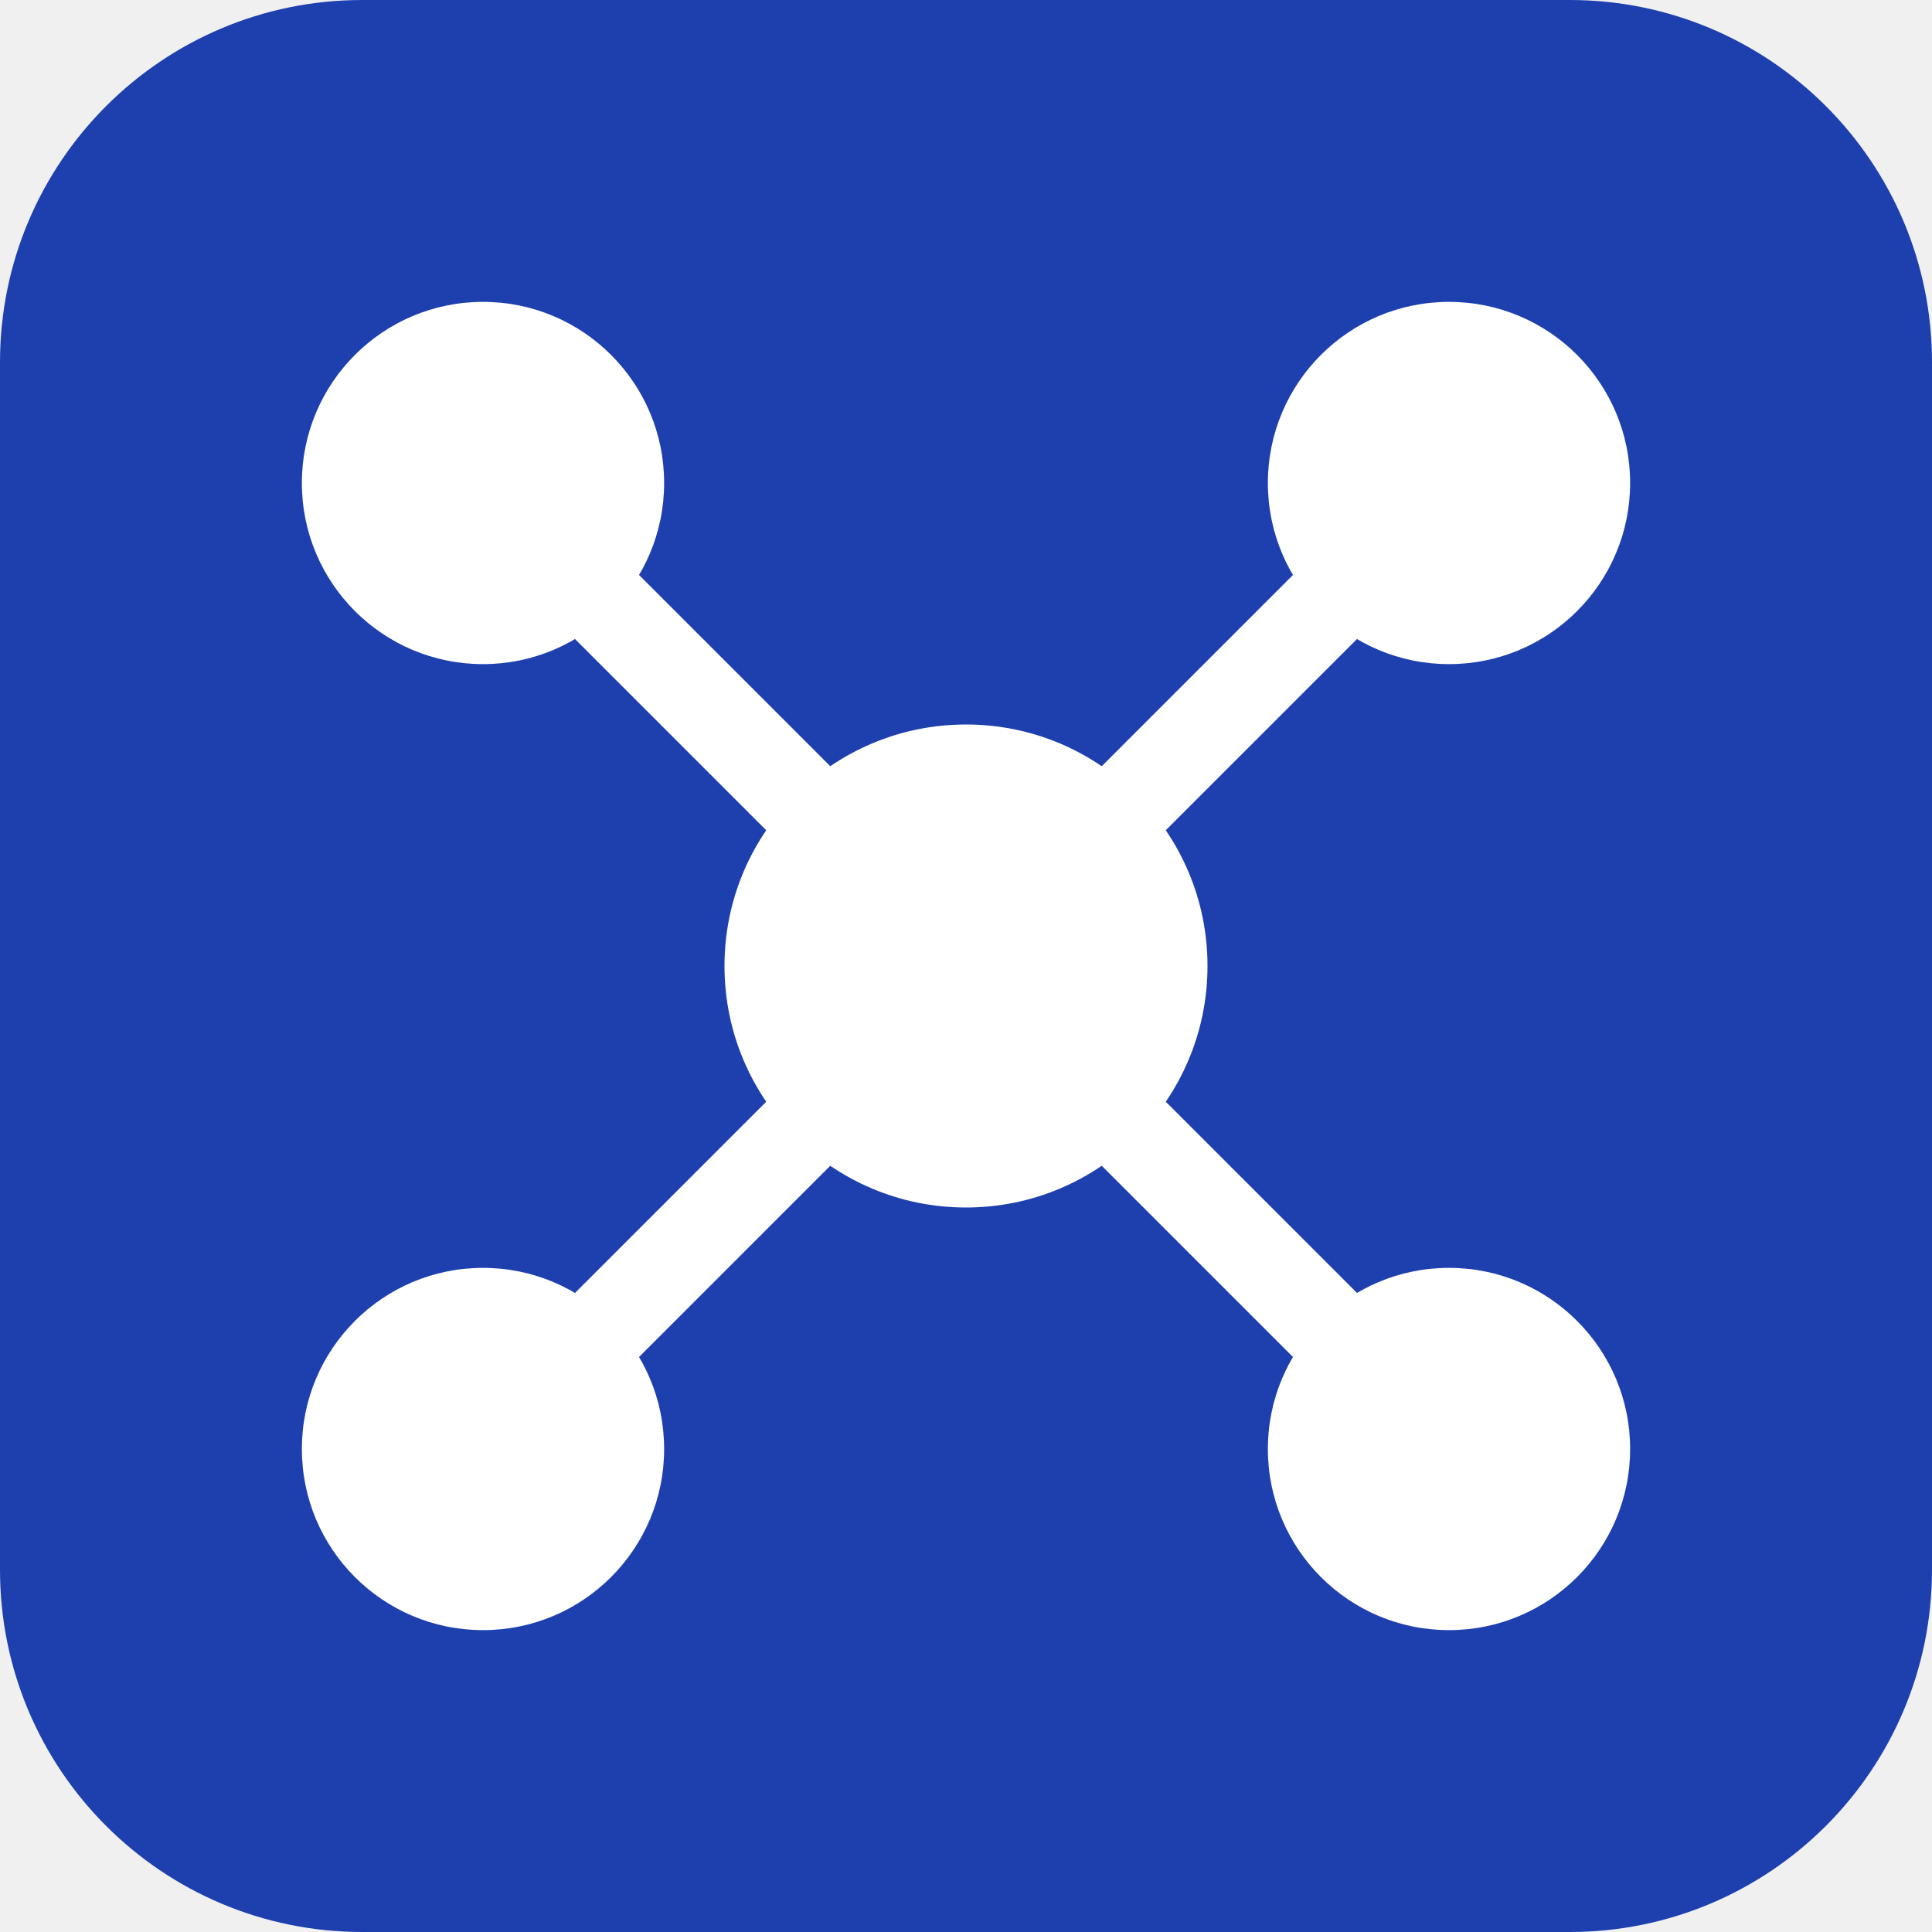
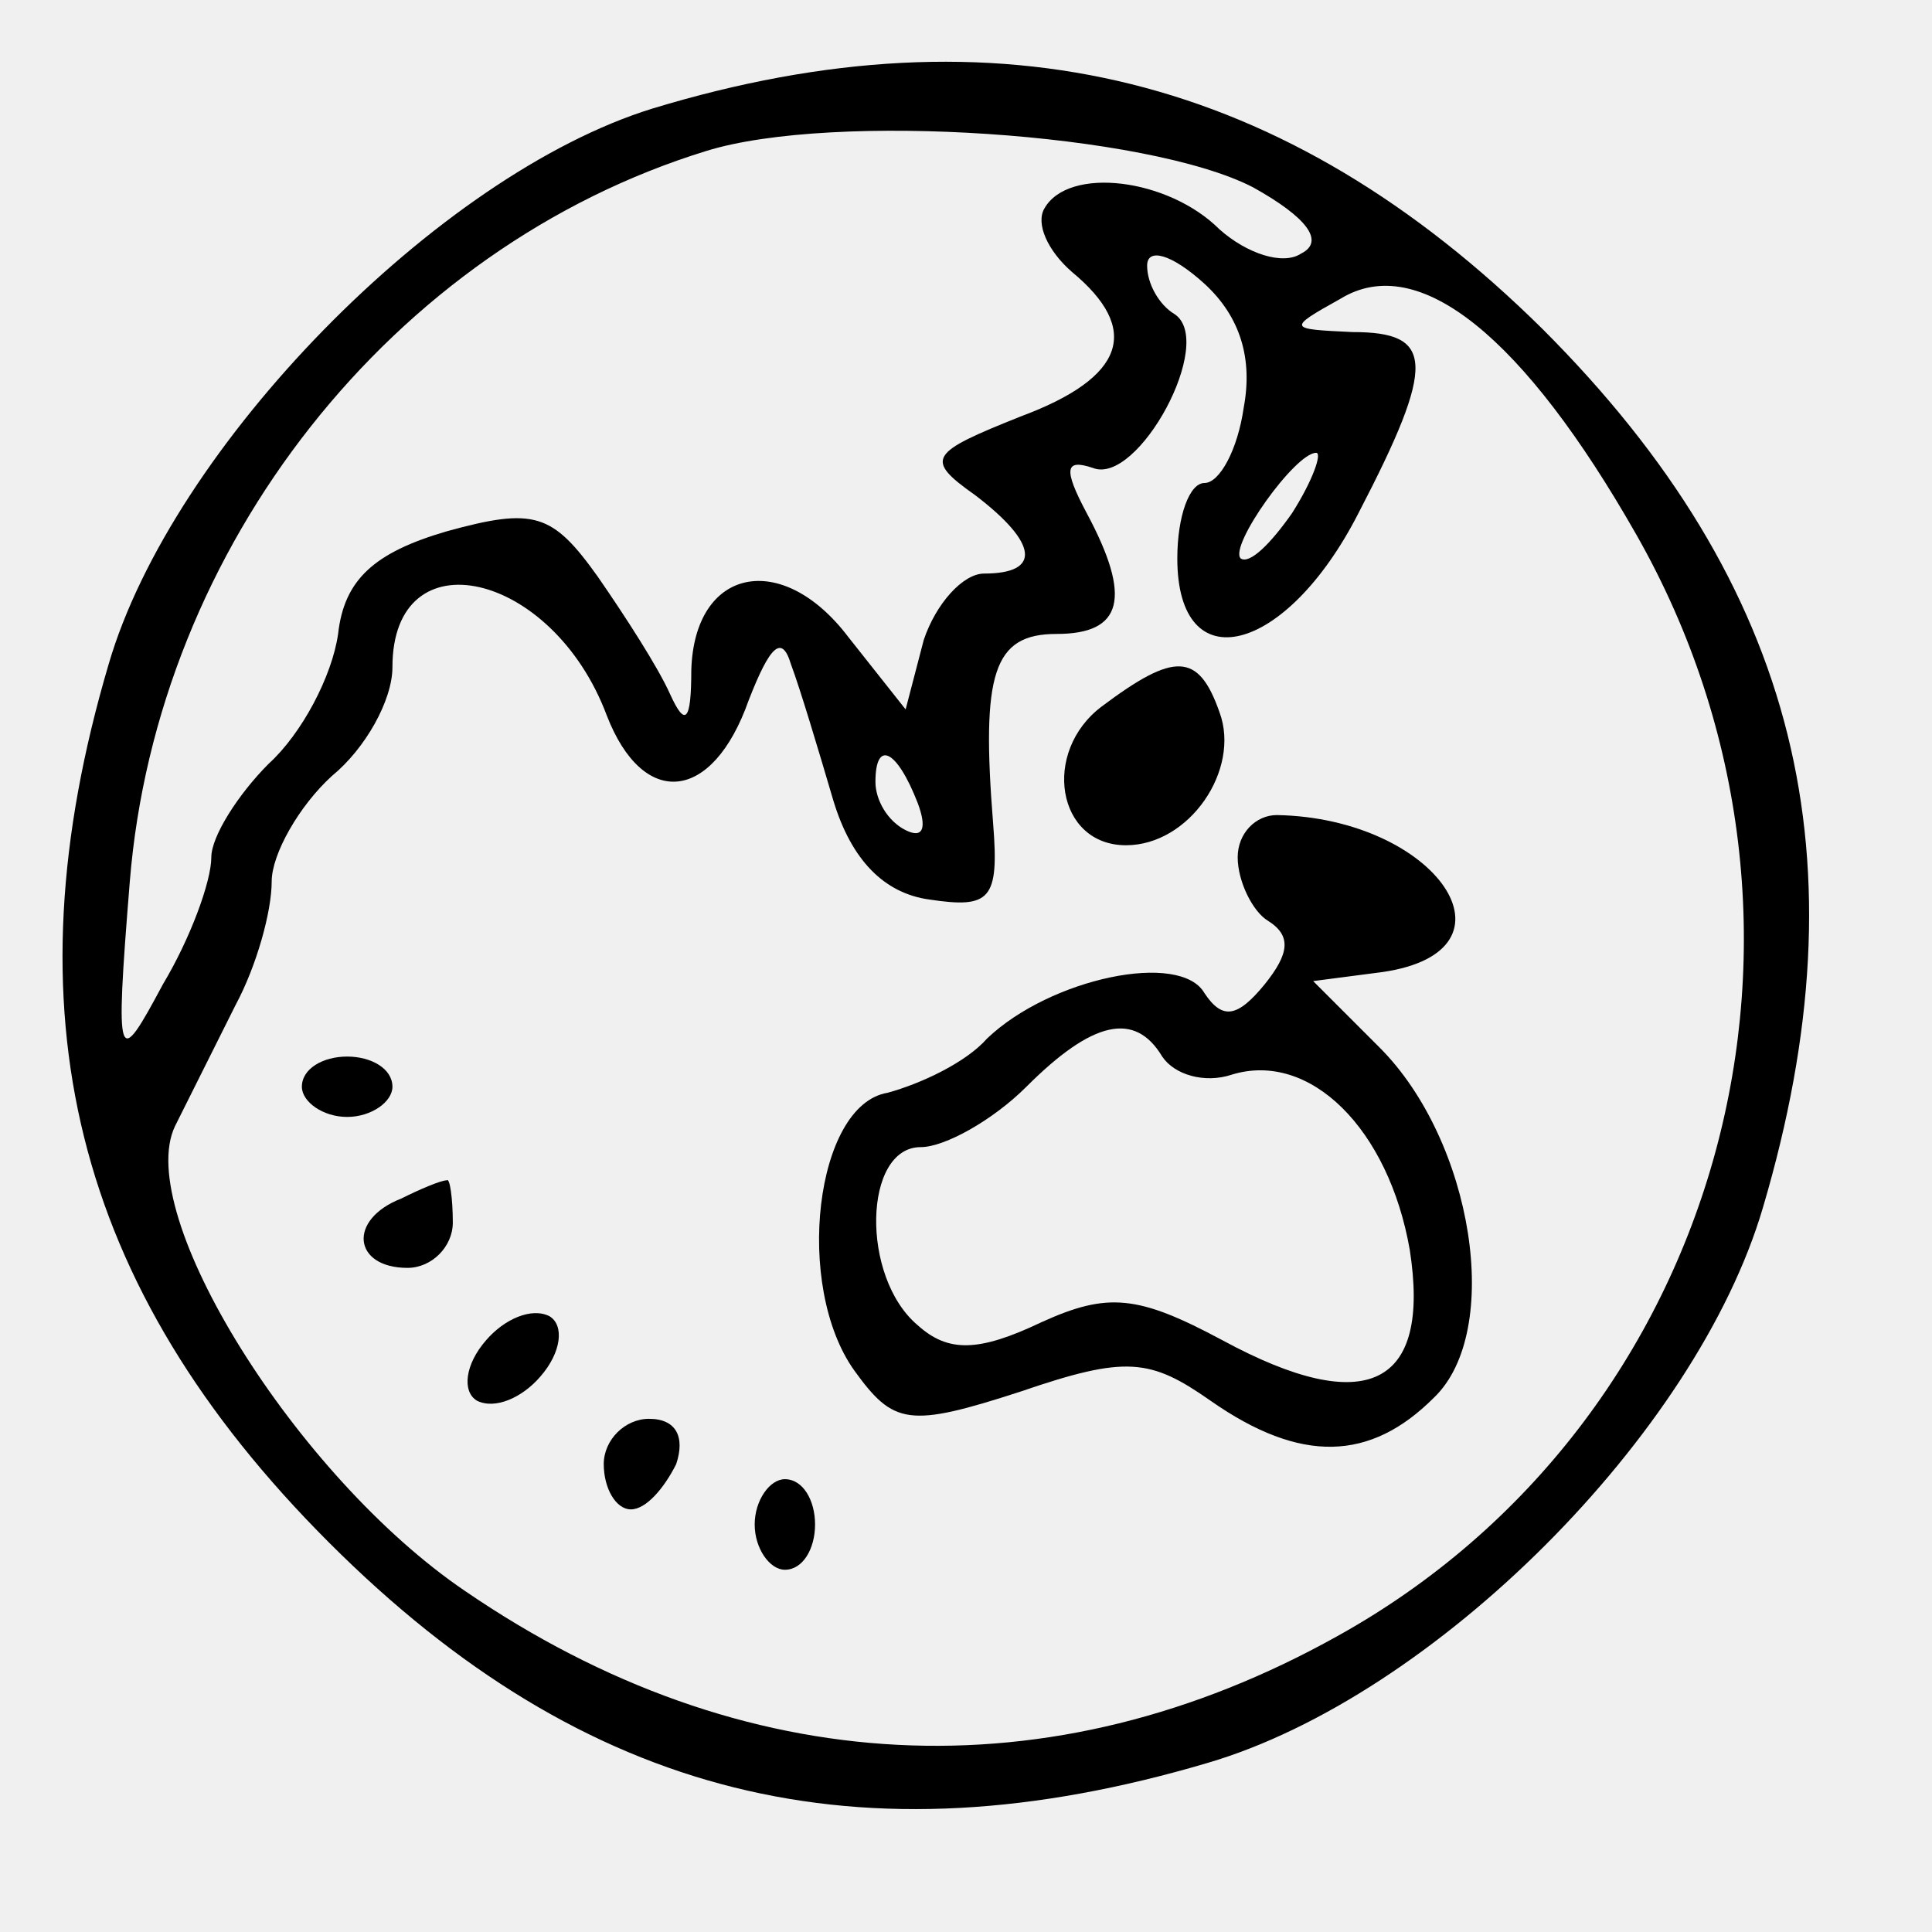
- <svg xmlns="http://www.w3.org/2000/svg" width="32" height="32" viewBox="0 0 32 32">
-   <rect width="32" height="32" fill="#1e40af" rx="6" />
-   <circle cx="16" cy="16" r="4" fill="white" />
-   <circle cx="8" cy="8" r="3" fill="white" />
-   <circle cx="24" cy="8" r="3" fill="white" />
-   <circle cx="8" cy="24" r="3" fill="white" />
-   <circle cx="24" cy="24" r="3" fill="white" />
-   <line x1="10" y1="10" x2="14" y2="14" stroke="white" stroke-width="1.5" />
-   <line x1="22" y1="10" x2="18" y2="14" stroke="white" stroke-width="1.5" />
-   <line x1="10" y1="22" x2="14" y2="18" stroke="white" stroke-width="1.5" />
-   <line x1="22" y1="22" x2="18" y2="18" stroke="white" stroke-width="1.5" />
+ <svg xmlns="http://www.w3.org/2000/svg" version="1.0" width="64pt" height="64pt" viewBox="0 0 64 64" preserveAspectRatio="xMidYMid meet">
+   <g transform="translate(0,64) scale(0.1,-0.1)" fill="#000000" stroke="none">
+     <path d="M216 604 c-71 -22 -159 -112 -180 -184 -34 -115 -12 -206 73 -291 85 -85 176 -107 291 -73 75 22 162 109 184 184 34 115 12 206 -73 291 -85 84 -180 108 -295 73z m199 -26 c18 -10 24 -18 16 -22 -6 -4 -18 0 -27 8 -17 17 -50 21 -58 7 -3 -5 1 -14 9 -21 23 -19 18 -35 -17 -48 -30 -12 -32 -14 -15 -26 21 -16 22 -26 3 -26 -7 0 -16 -10 -20 -22 l-6 -23 -19 24 c-22 29 -51 23 -52 -11 0 -17 -2 -19 -7 -8 -4 9 -15 26 -24 39 -15 21 -21 23 -50 15 -24 -7 -34 -16 -36 -34 -2 -14 -12 -33 -23 -43 -10 -10 -19 -24 -19 -31 0 -8 -7 -27 -16 -42 -15 -28 -16 -28 -11 34 9 111 87 210 191 242 42 13 146 6 181 -12z m-3 -73 c-2 -14 -8 -25 -13 -25 -5 0 -9 -11 -9 -25 0 -41 36 -32 60 15 26 50 25 60 -2 60 -21 1 -22 1 -4 11 26 16 61 -13 98 -78 74 -130 29 -294 -99 -365 -95 -53 -197 -48 -289 15 -56 38 -110 125 -96 154 5 10 14 28 20 40 7 13 12 31 12 41 0 9 9 25 20 35 11 9 20 25 20 36 0 44 53 32 71 -16 12 -31 35 -29 47 5 7 18 11 22 14 12 3 -8 9 -28 14 -45 6 -20 17 -31 32 -33 20 -3 23 0 21 25 -4 50 0 63 21 63 22 0 25 12 10 40 -8 15 -7 18 2 15 15 -6 41 42 27 51 -5 3 -9 10 -9 16 0 6 8 4 19 -6 12 -11 16 -25 13 -41z m16 -35 c-7 -10 -14 -17 -17 -15 -4 4 18 35 25 35 2 0 -1 -9 -8 -20z m-124 -96 c3 -8 2 -12 -4 -9 -6 3 -10 10 -10 16 0 14 7 11 14 -7z" />
+     <path d="M365 406 c-20 -15 -15 -46 8 -46 21 0 38 25 31 44 -7 20 -15 20 -39 2z" />
+     <path d="M410 356 c0 -8 5 -18 10 -21 8 -5 7 -11 -1 -21 -9 -11 -14 -12 -20 -3 -8 14 -51 5 -72 -15 -7 -8 -22 -15 -33 -18 -24 -4 -31 -64 -11 -92 13 -18 18 -19 55 -7 35 12 43 11 63 -3 30 -21 53 -20 74 1 23 22 13 85 -18 116 l-22 22 23 3 c48 7 18 51 -35 52 -7 0 -13 -6 -13 -14z m-25 -66 c4 -6 14 -9 23 -6 26 8 52 -18 59 -58 7 -45 -14 -56 -62 -30 -28 15 -38 16 -60 6 -21 -10 -31 -10 -41 -1 -19 16 -18 59 1 59 8 0 24 9 35 20 22 22 36 25 45 10z" />
+     <path d="M100 280 c0 -5 7 -10 15 -10 8 0 15 5 15 10 0 6 -7 10 -15 10 -8 0 -15 -4 -15 -10z" />
+     <path d="M133 243 c-18 -7 -16 -23 2 -23 8 0 15 7 15 15 0 8 -1 15 -2 14 -2 0 -9 -3 -15 -6z" />
+     <path d="M161 196 c-7 -8 -8 -17 -3 -20 6 -3 15 1 21 8 7 8 8 17 3 20 -6 3 -15 -1 -21 -8z" />
+     <path d="M200 155 c0 -8 4 -15 9 -15 5 0 11 7 15 15 3 9 0 15 -9 15 -8 0 -15 -7 -15 -15z" />
+     <path d="M250 135 c0 -8 5 -15 10 -15 6 0 10 7 10 15 0 8 -4 15 -10 15 -5 0 -10 -7 -10 -15z" />
+   </g>
</svg>
